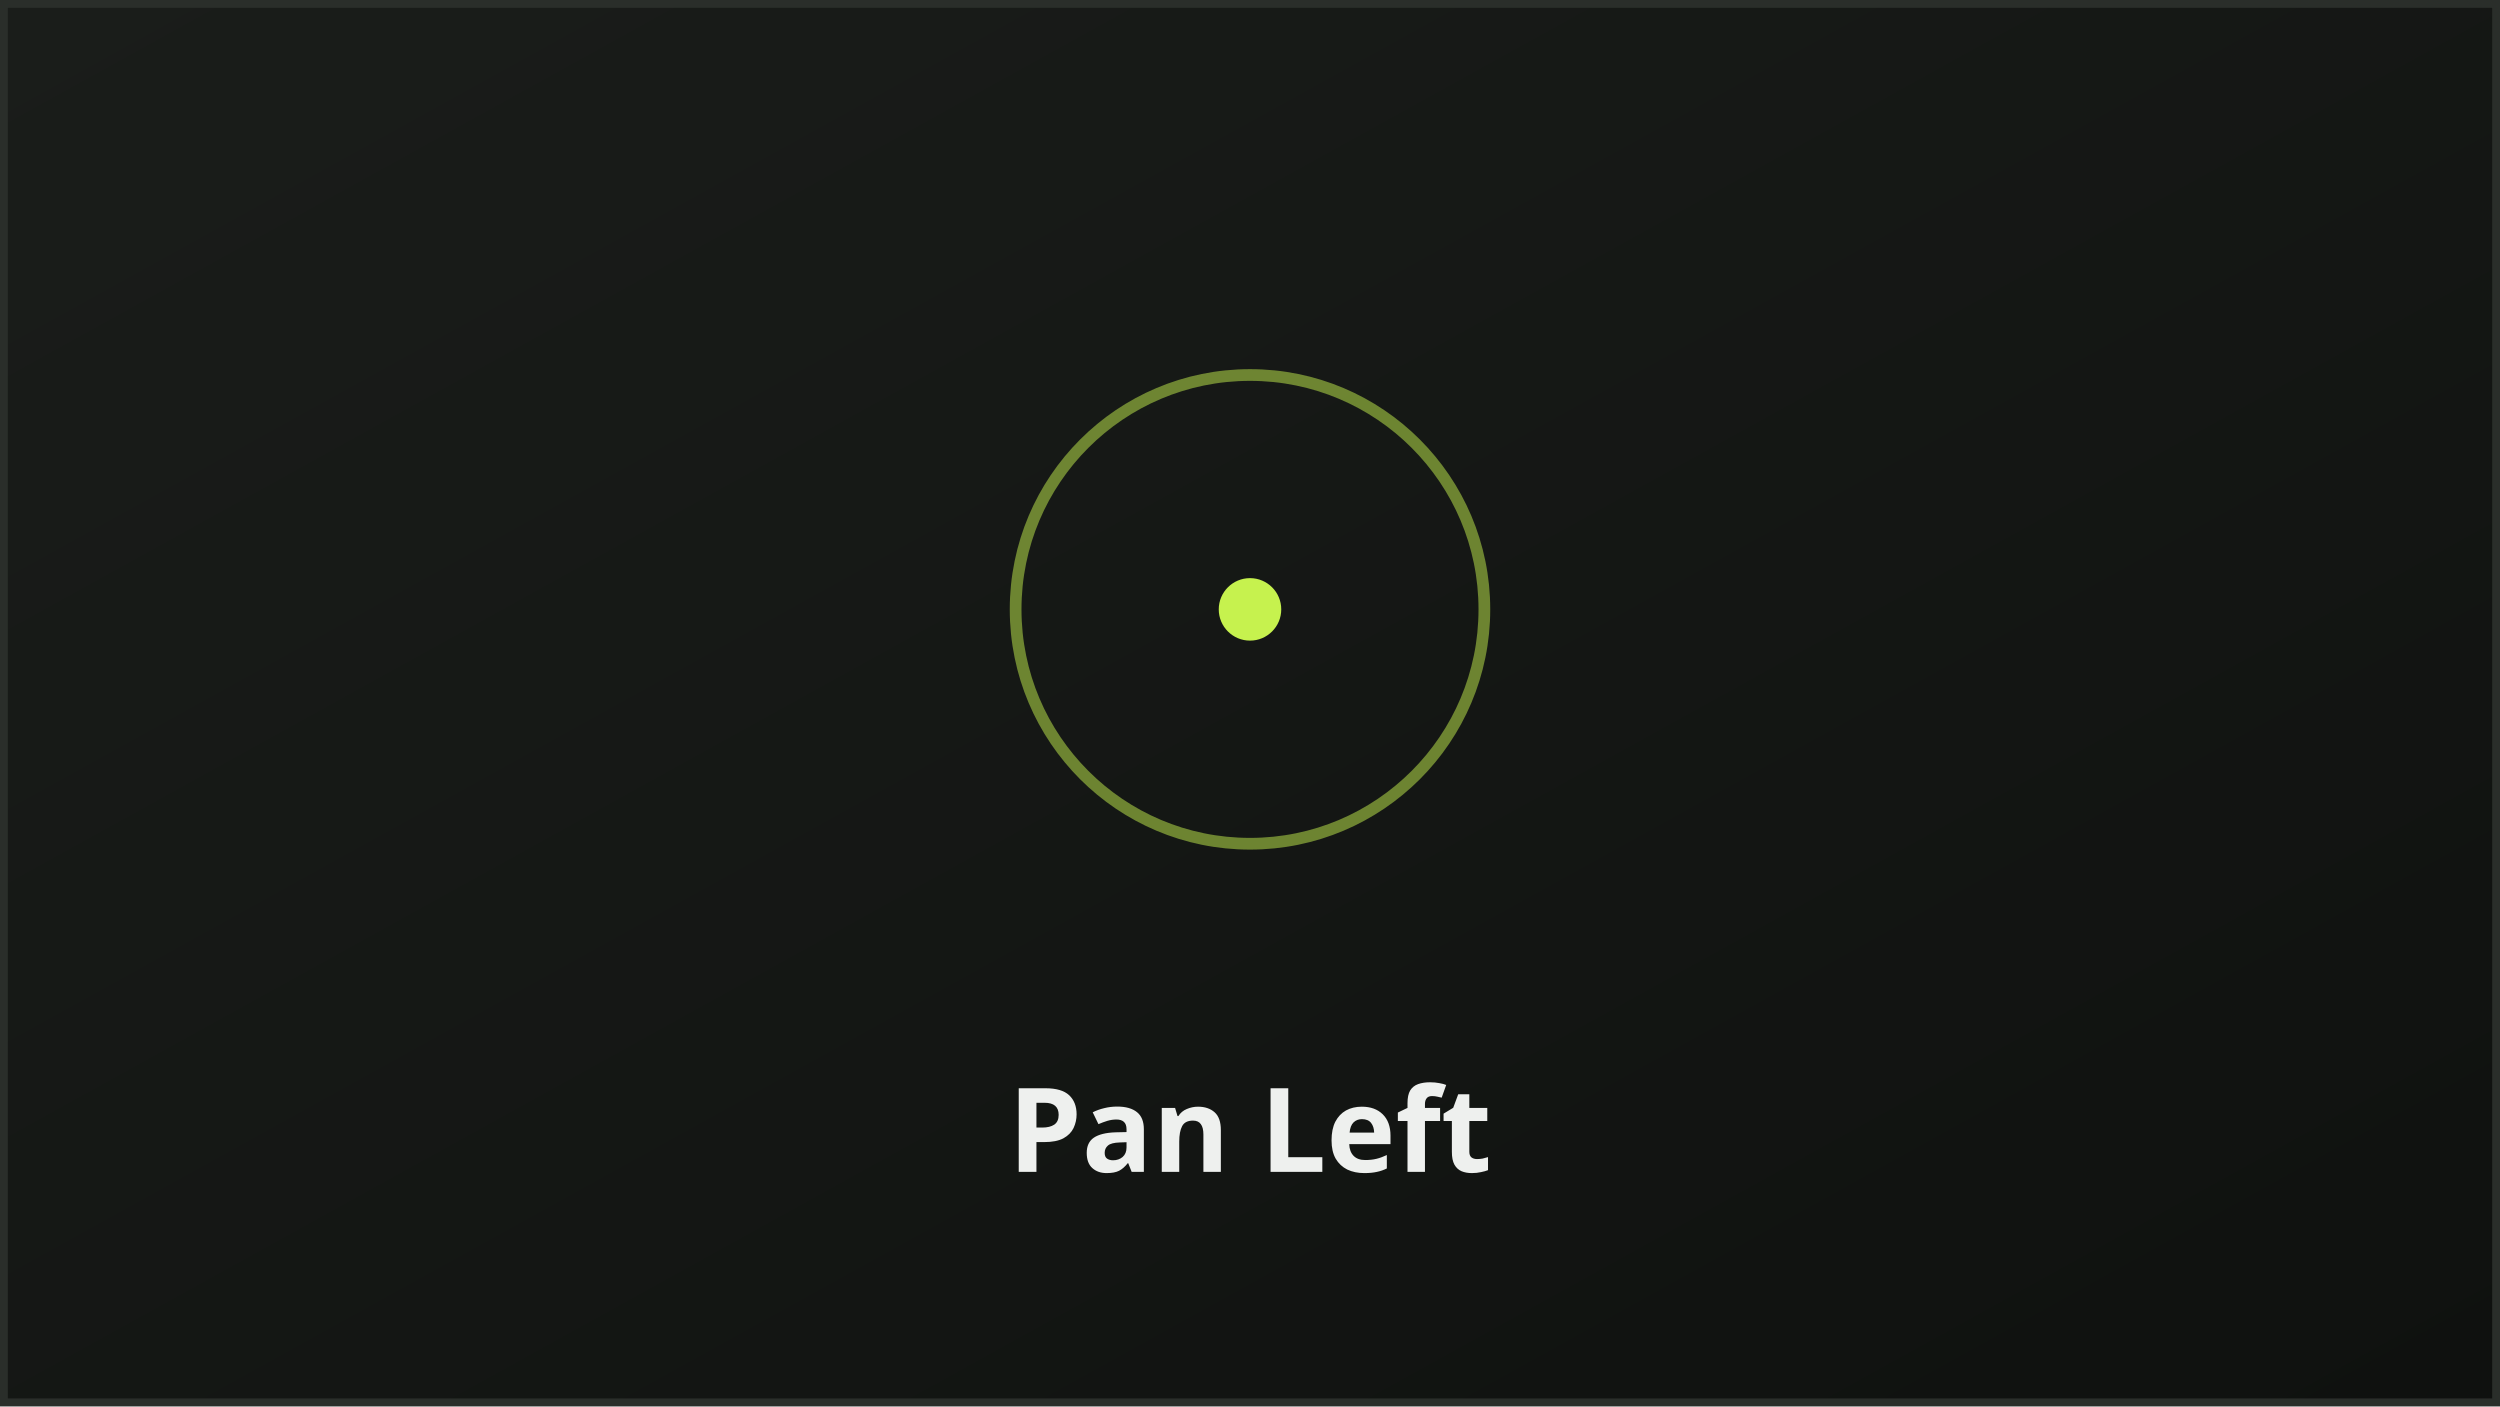
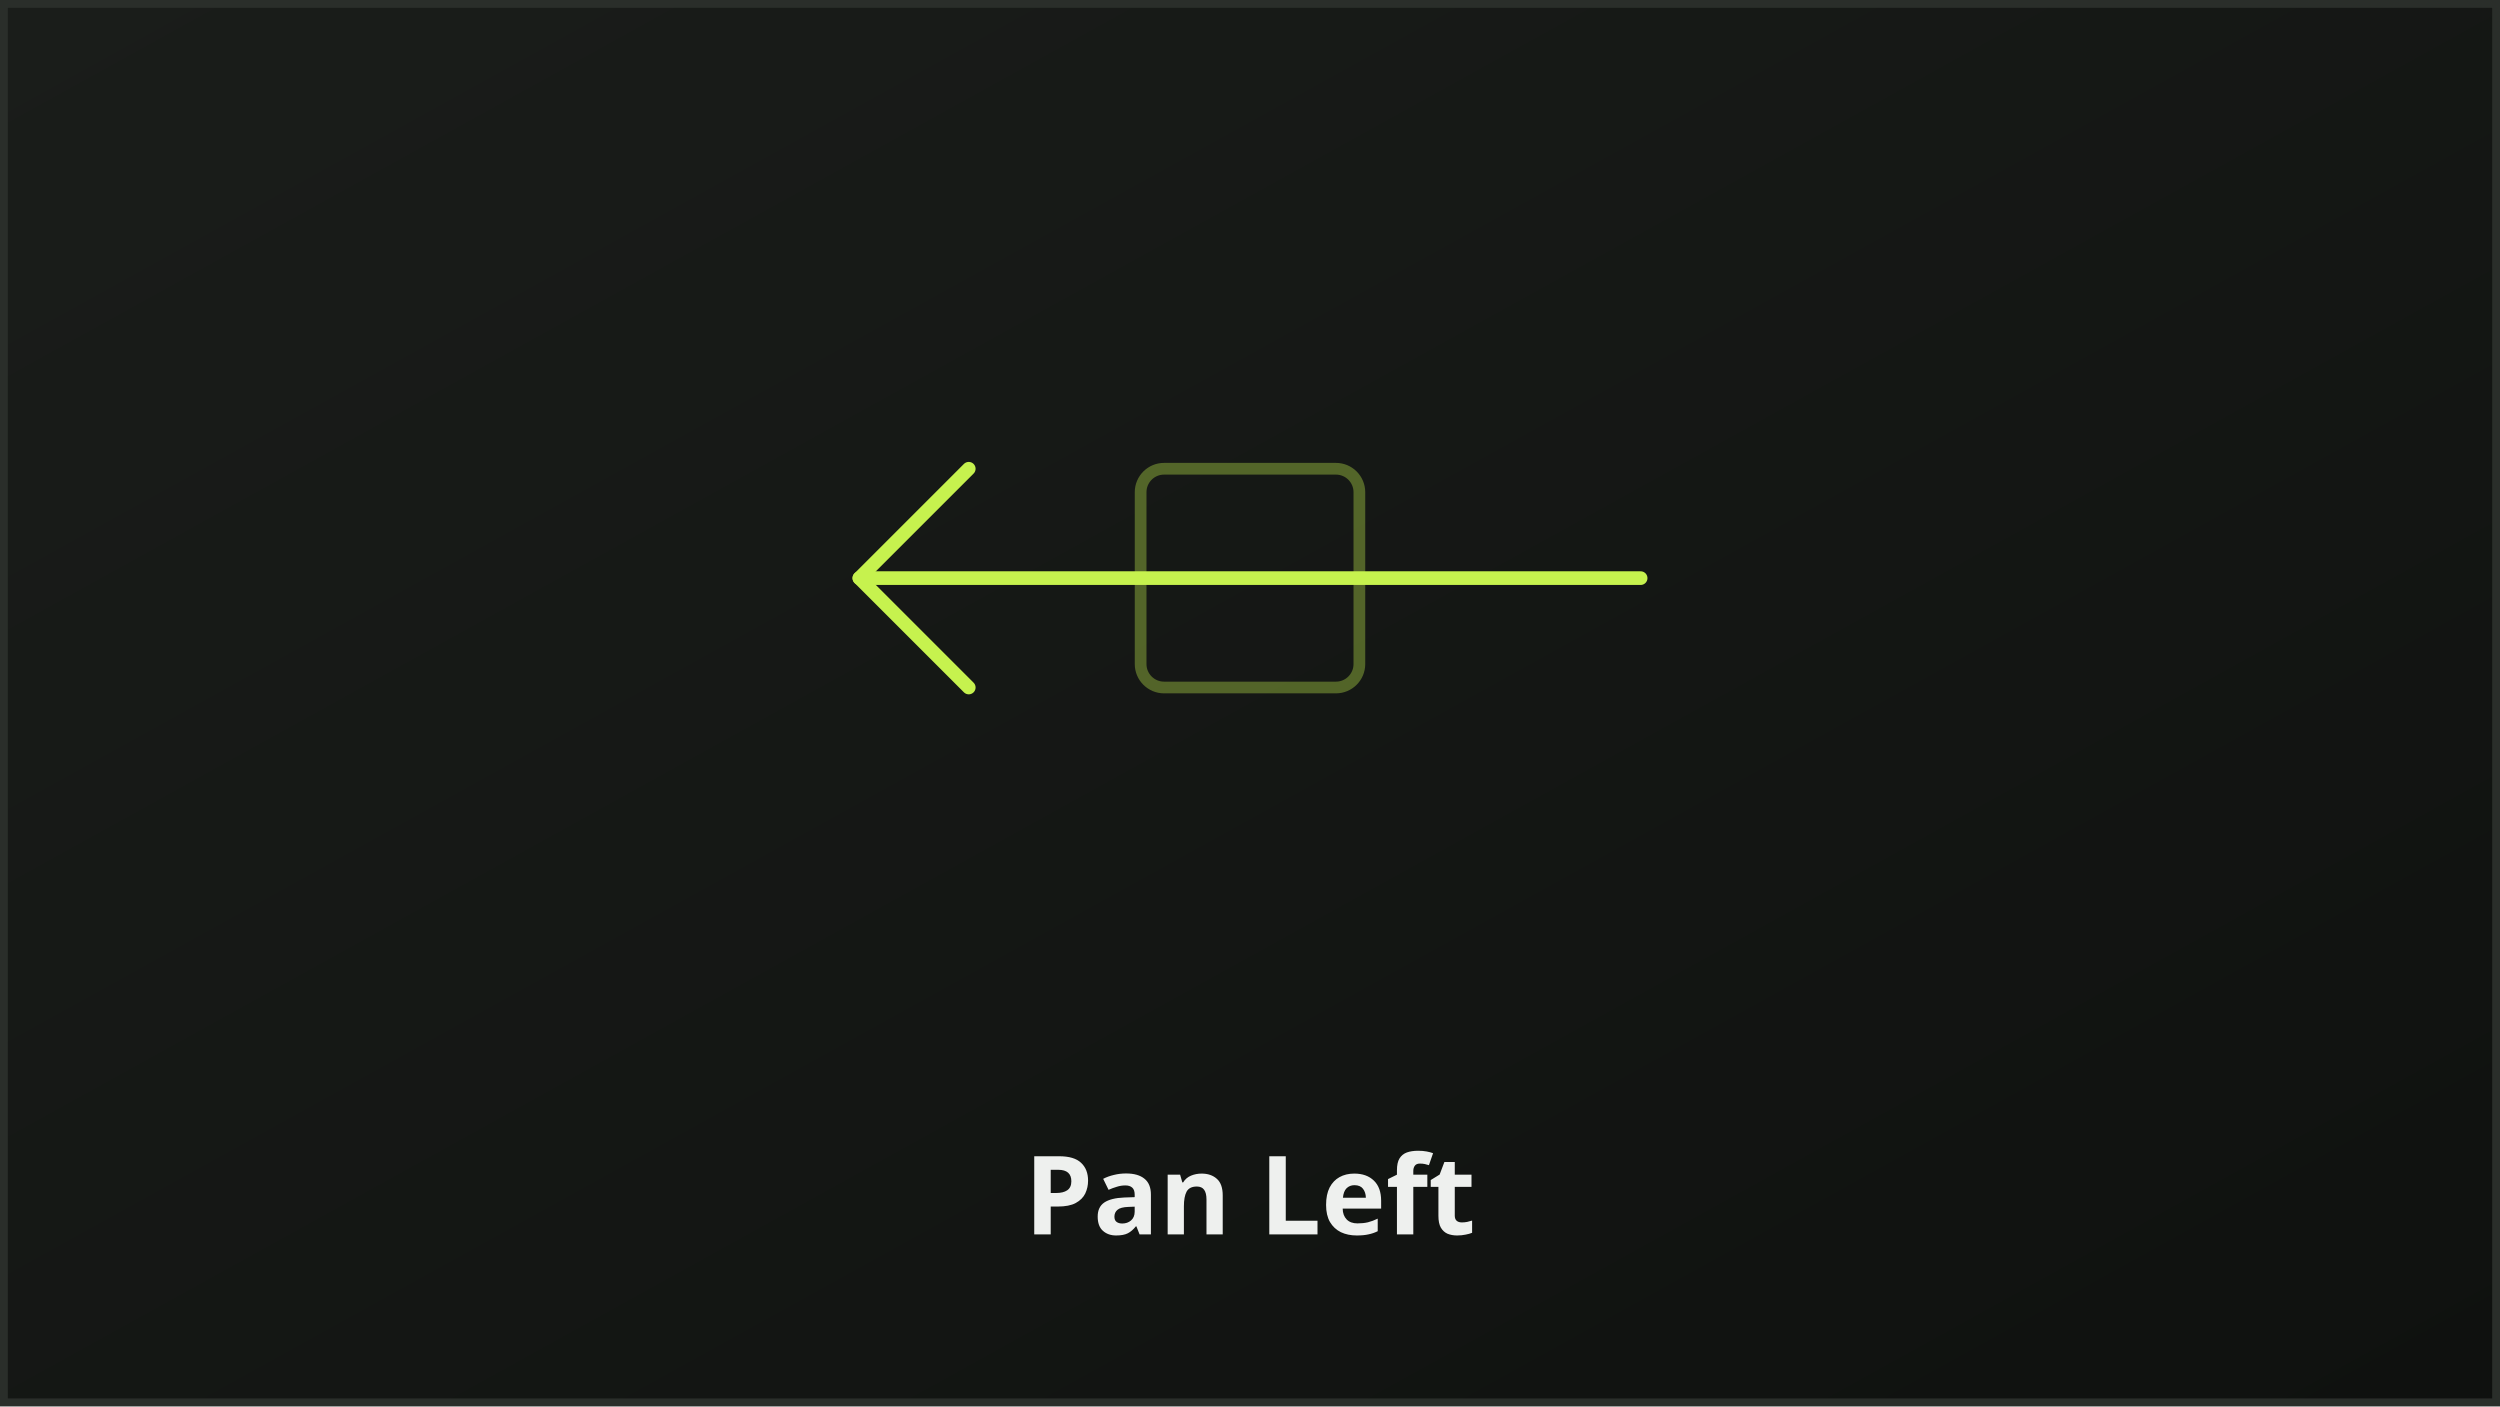
<svg xmlns="http://www.w3.org/2000/svg" viewBox="0 0 320 180">
  <defs>
    <linearGradient id="g" x1="0" y1="0" x2="1" y2="1">
      <stop offset="0" stop-color="#1a1d1a" />
      <stop offset="1" stop-color="#0f110f" />
    </linearGradient>
  </defs>
  <rect width="320" height="180" fill="url(#g)" />
  <rect x="0.5" y="0.5" width="319" height="179" fill="none" stroke="#2a2e2a" />
-   <circle cx="160" cy="78" r="30" fill="none" stroke="#c6f24e" stroke-opacity="0.5" stroke-width="1.5" />
-   <circle cx="160" cy="78" r="4" fill="#c6f24e" />
-   <text x="160" y="150" text-anchor="middle" font-family="system-ui, sans-serif" font-size="15" font-weight="600" fill="#eef0ee">Pan Left</text>
+   <g stroke="#c6f24e" stroke-width="1.75" stroke-linecap="round" stroke-linejoin="round" fill="none">
+     <rect x="146" y="60" width="28" height="28" rx="3" fill="none" stroke="#c6f24e" stroke-opacity="0.35" stroke-width="1.5" />
+     <path d="M210 74 H110" />
+     <path d="M124 60 L110 74 L124 88" />
+   </g>
+   <text x="160" y="158" text-anchor="middle" font-family="system-ui, sans-serif" font-size="14" font-weight="600" fill="#eef0ee">Pan Left</text>
</svg>
